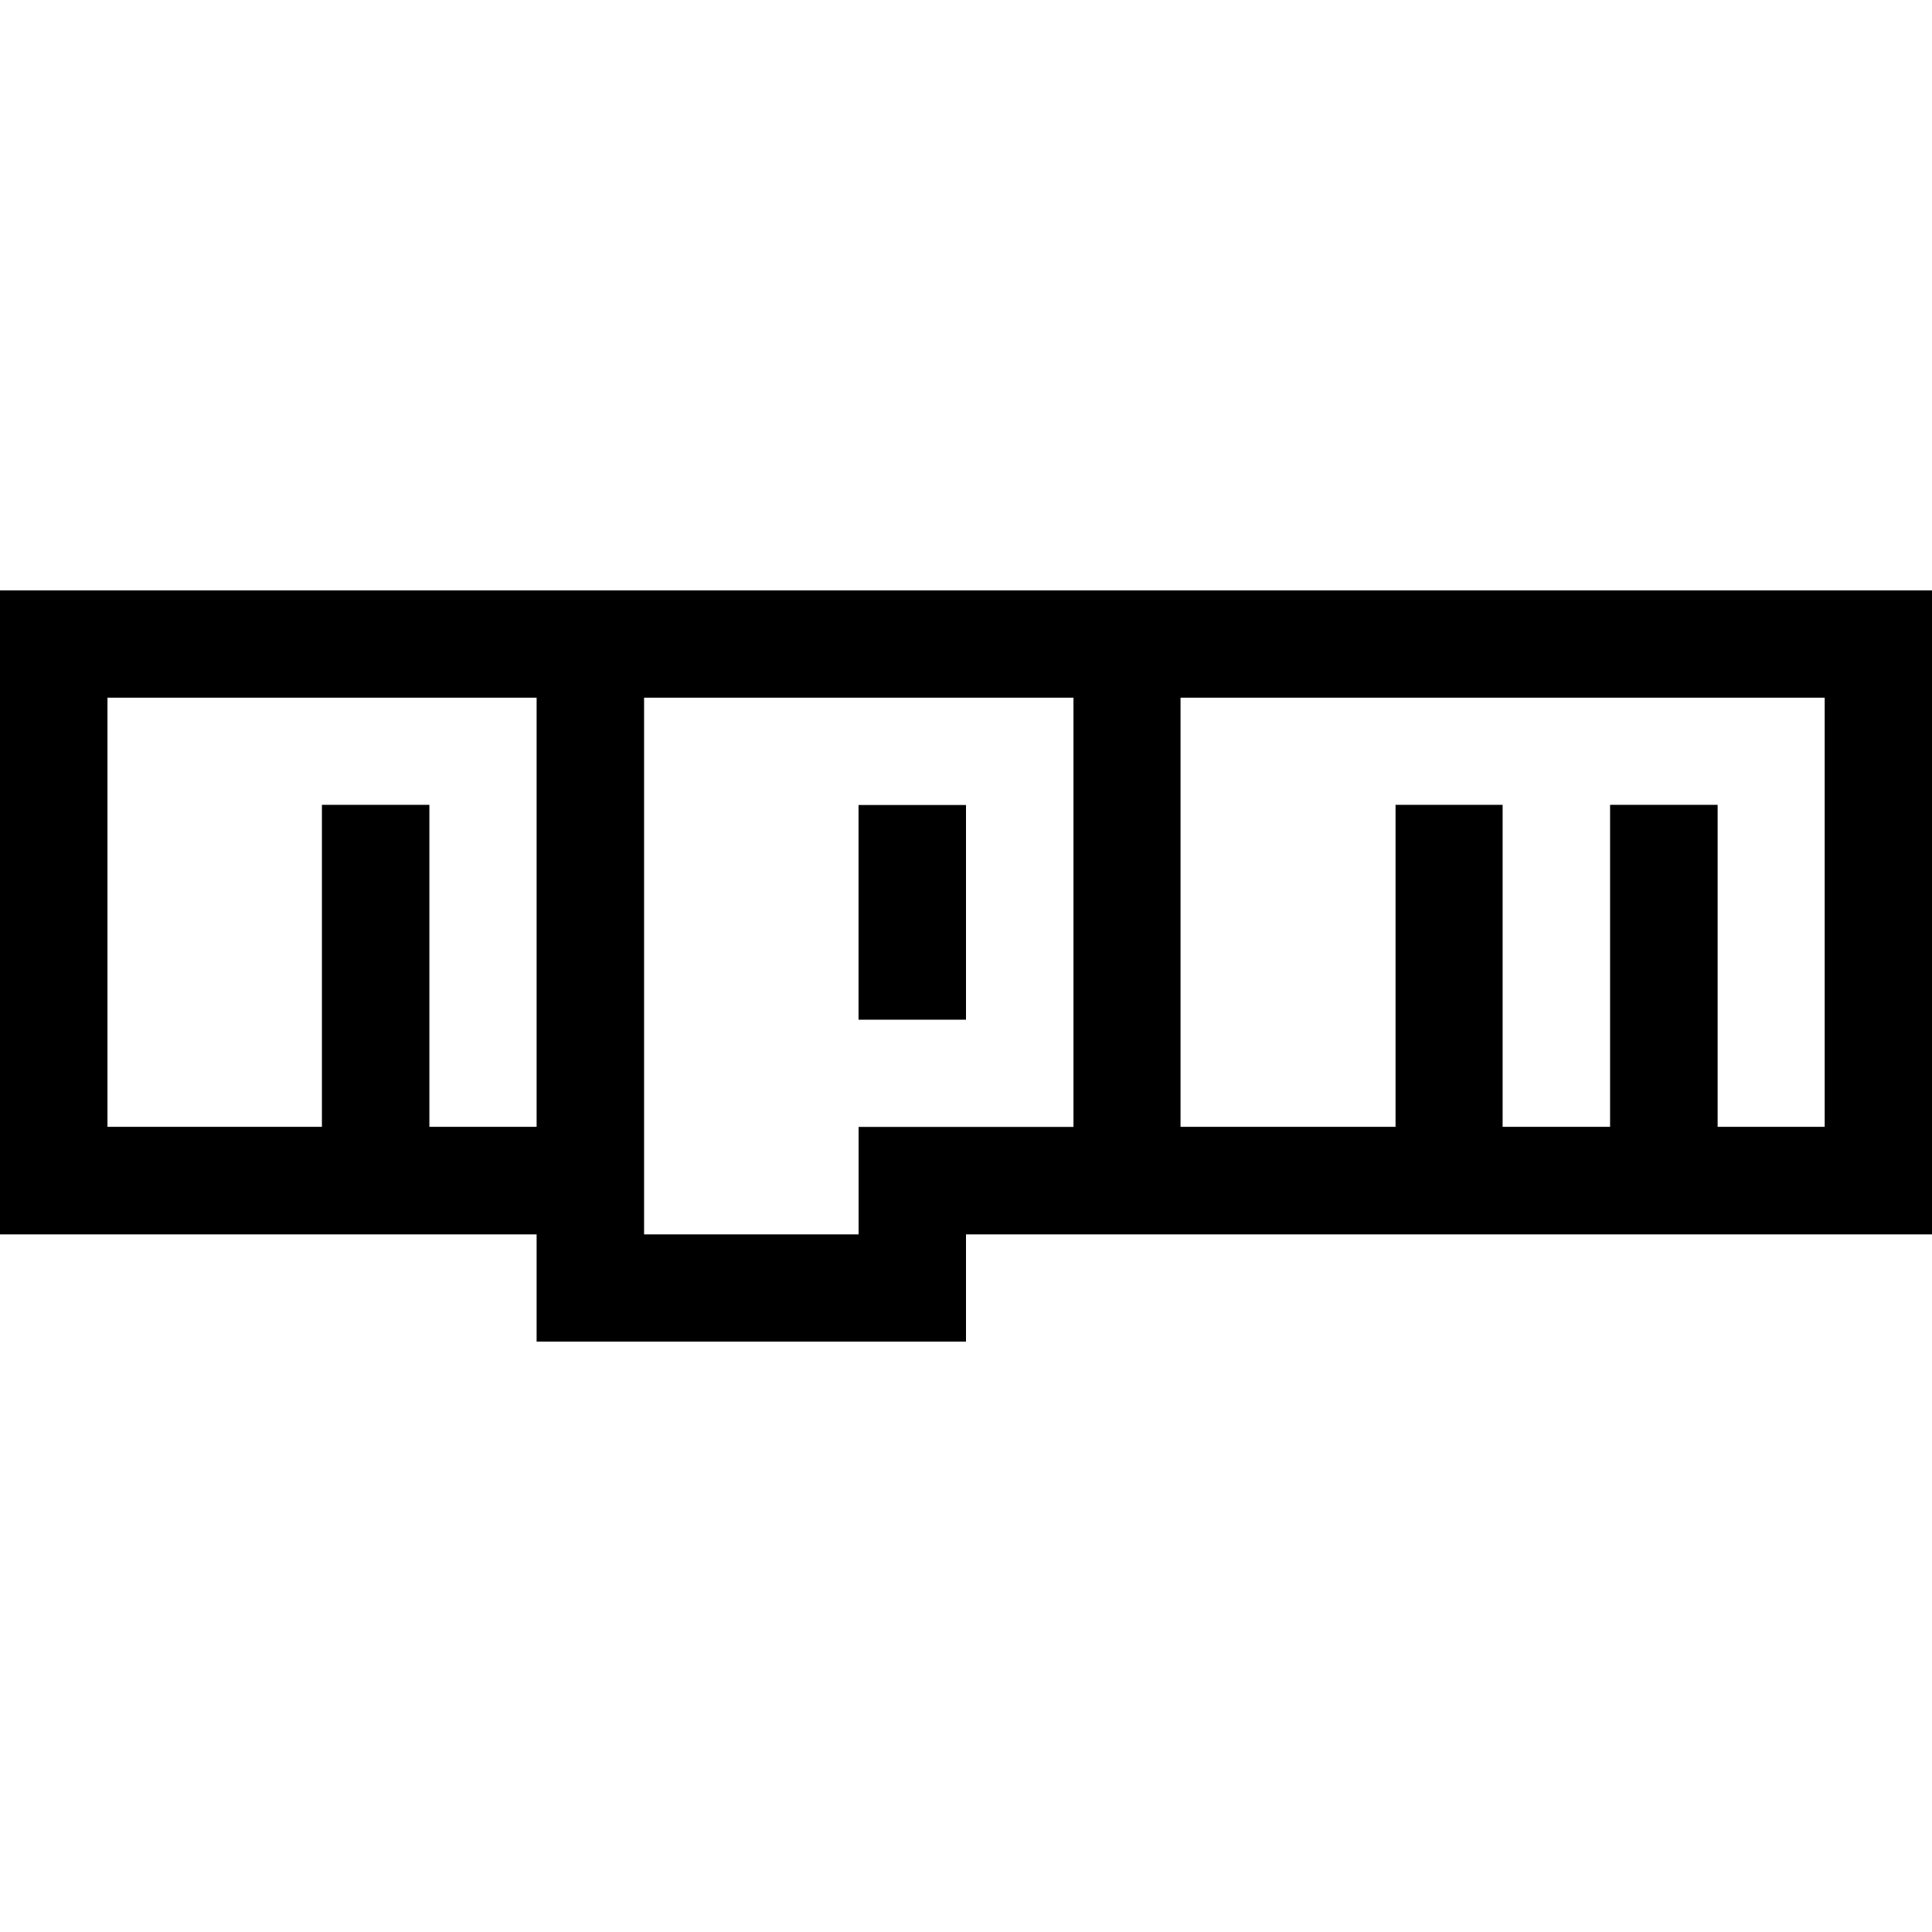
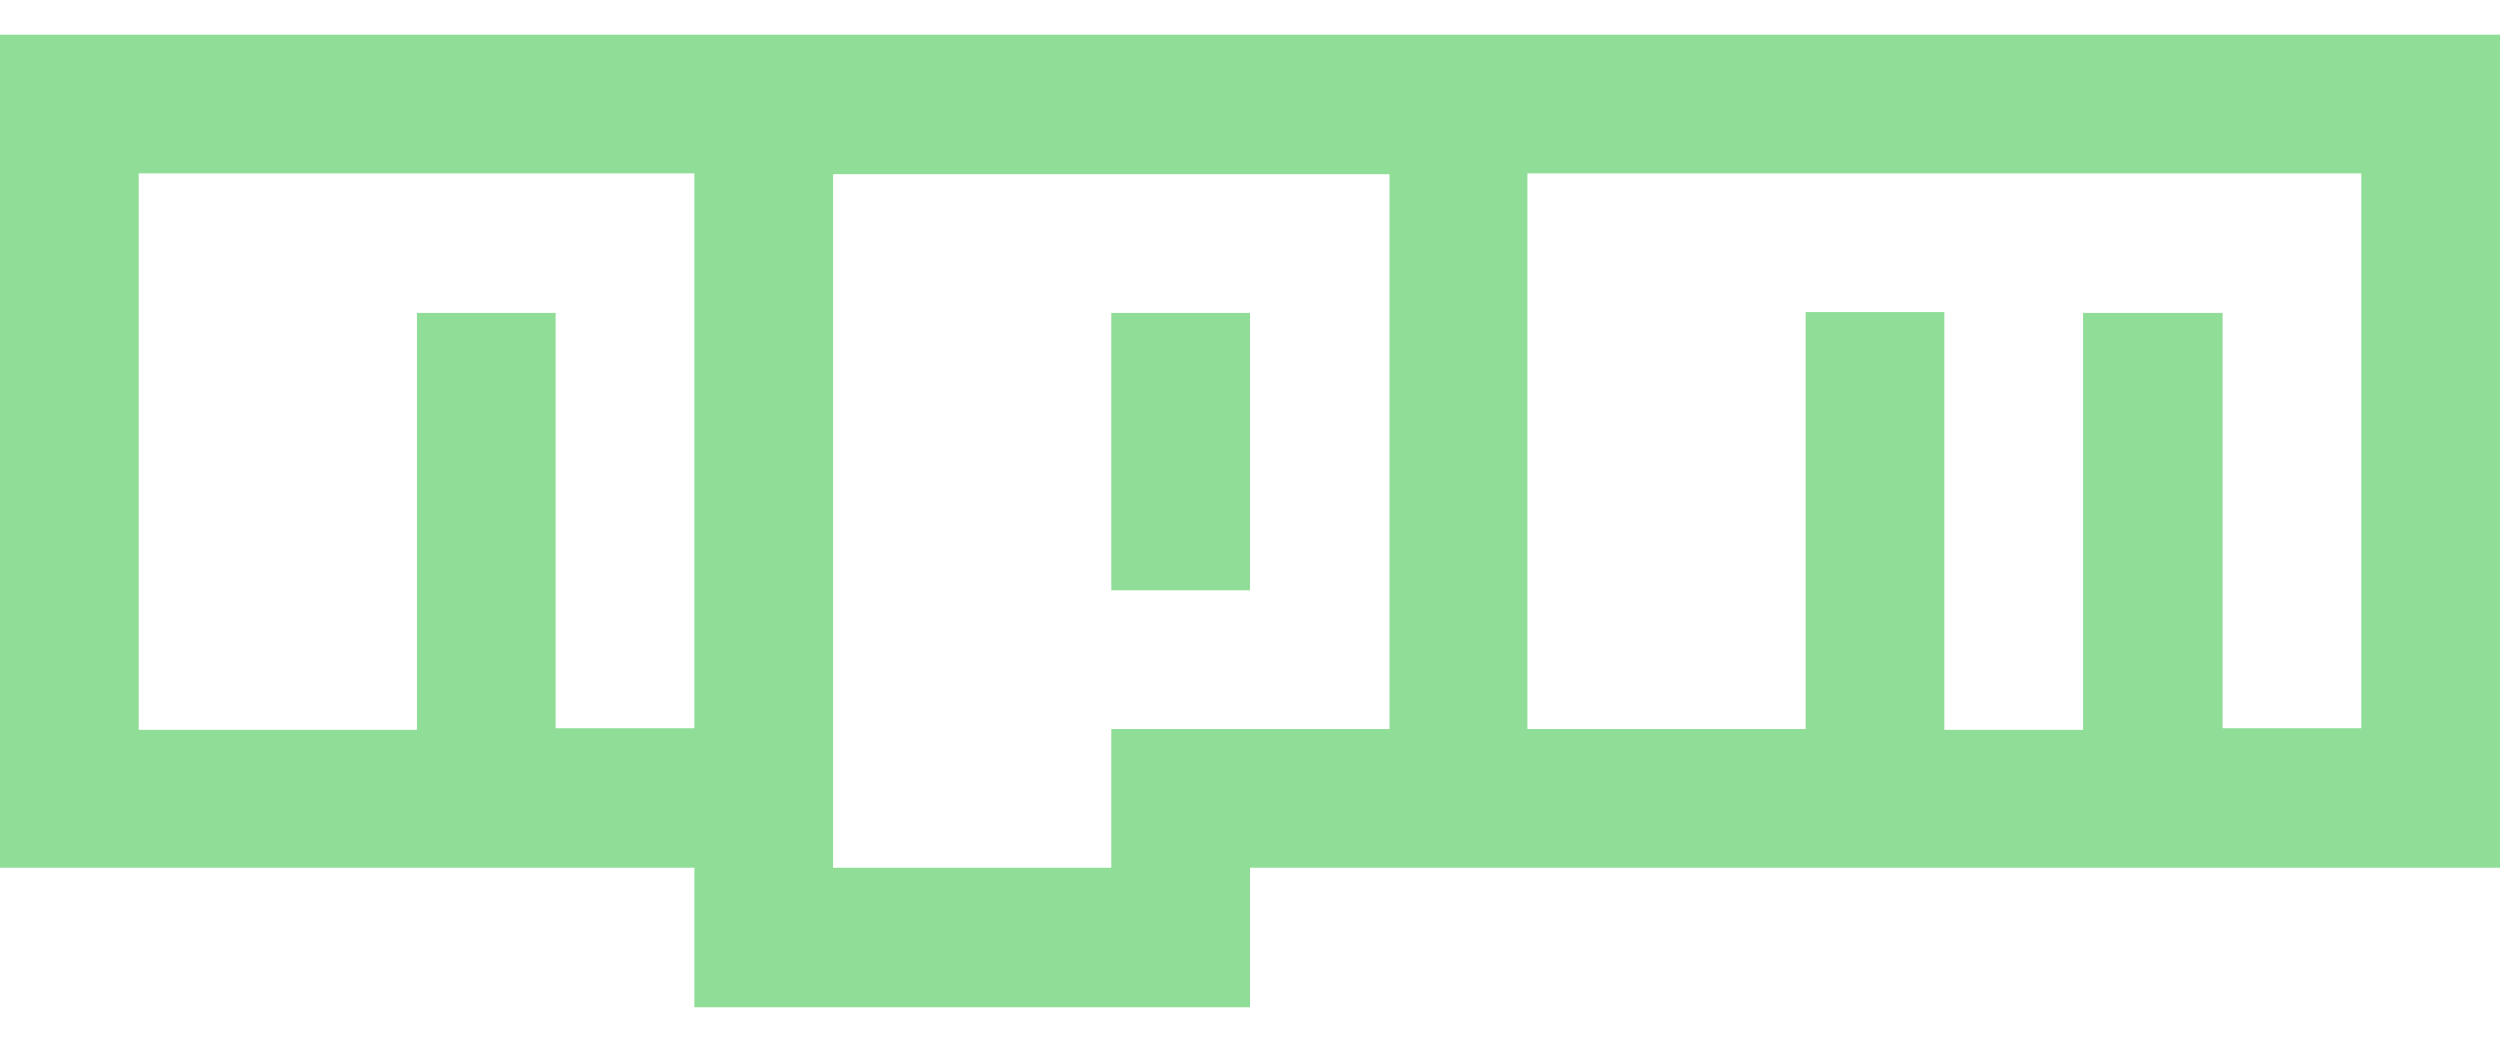
- <svg xmlns="http://www.w3.org/2000/svg" aria-labelledby="simpleicons-npm-icon" role="img" viewBox="0 0 24 24">
-   <path d="M0 7.334v8h6.666v1.332H12v-1.332h12v-8H0zm6.666 6.664H5.334v-4H3.999v4H1.335V8.667h5.331v5.331zm4 0v1.336H8.001V8.667h5.334v5.332h-2.669v-.001zm12.001 0h-1.33v-4h-1.336v4h-1.335v-4h-1.33v4h-2.671V8.667h8.002v5.331z" />
-   <path d="M10.665 10H12v2.667h-1.335V10z" />
+ <svg xmlns="http://www.w3.org/2000/svg" width="31" height="13">
+   <g fill="#90DD97" fill-rule="nonzero">
+     <path d="M0 .43v10.33h8.61v1.73h6.89v-1.73H31V.43H0zm8.61 8.6H6.89V3.88H5.17v5.17H1.72V2.15h6.89v6.89zm5.17 0v1.73h-3.45v-8.6h6.9v6.88h-3.45zm15.5 0h-1.72V3.88h-1.73v5.17h-1.72V3.87h-1.72v5.17h-3.45V2.15h10.34v6.89z" />
+     <path d="M13.78 3.88h1.72v3.44h-1.72z" />
+   </g>
</svg>
